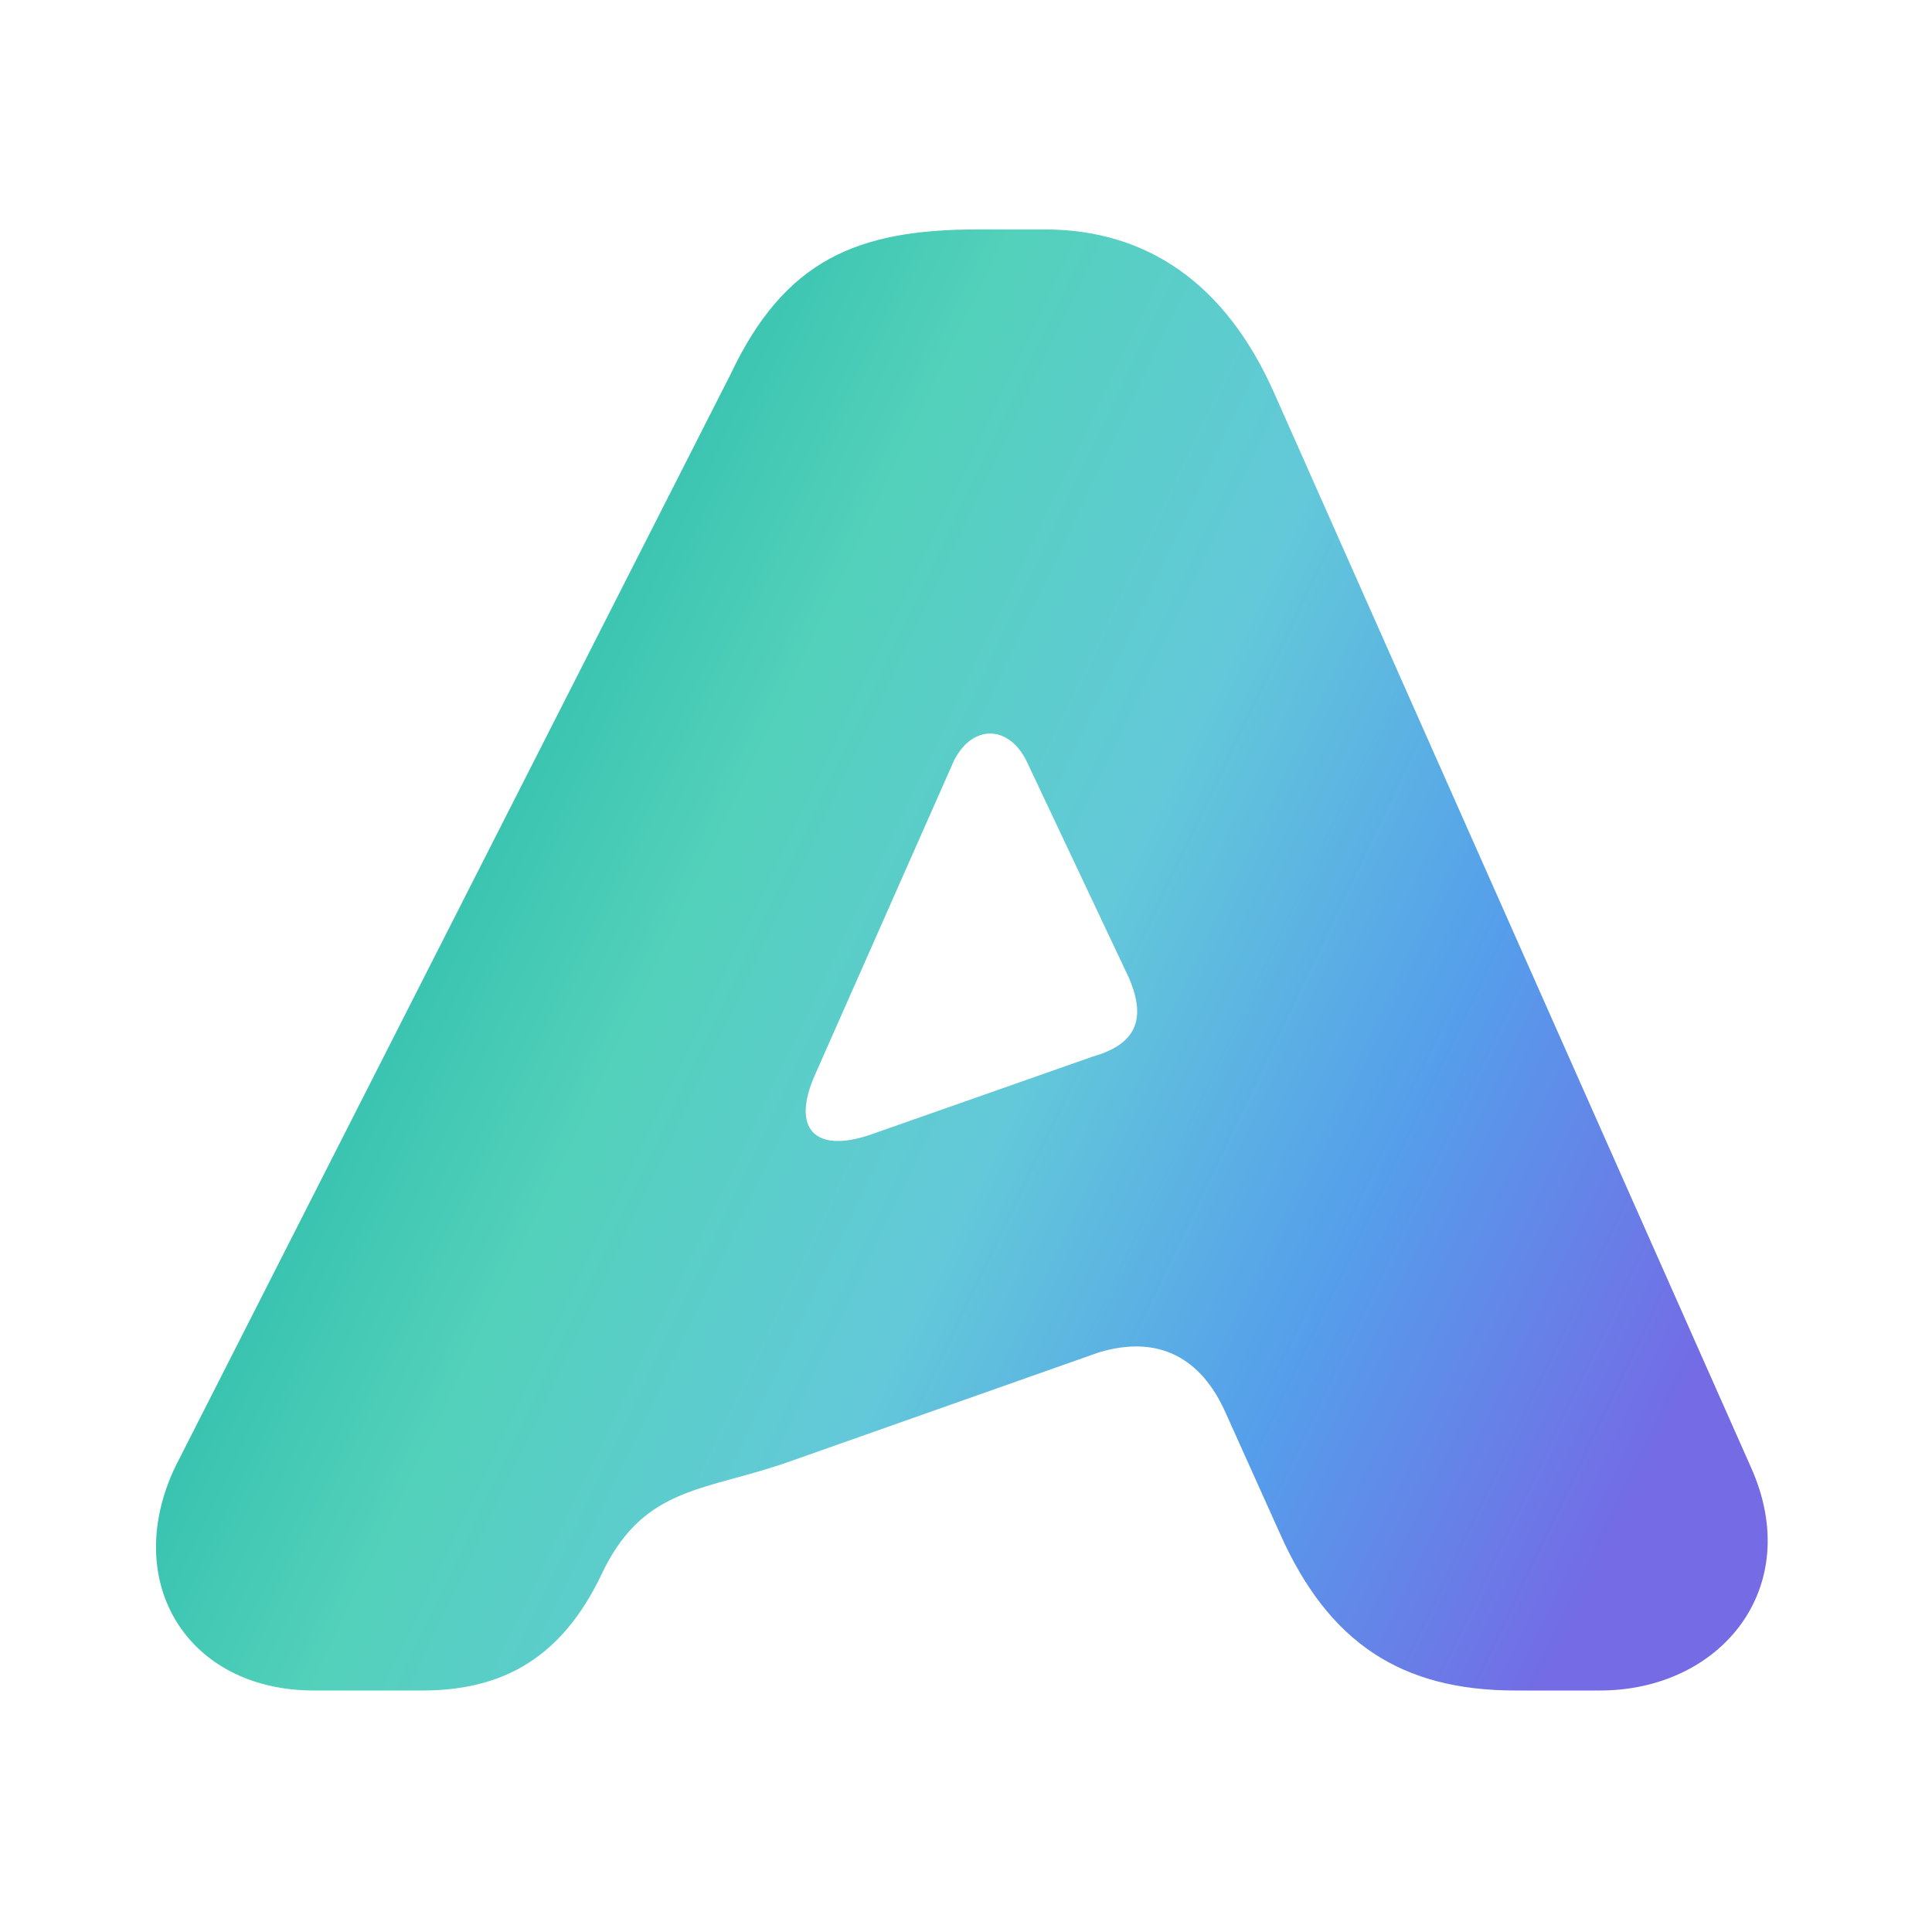
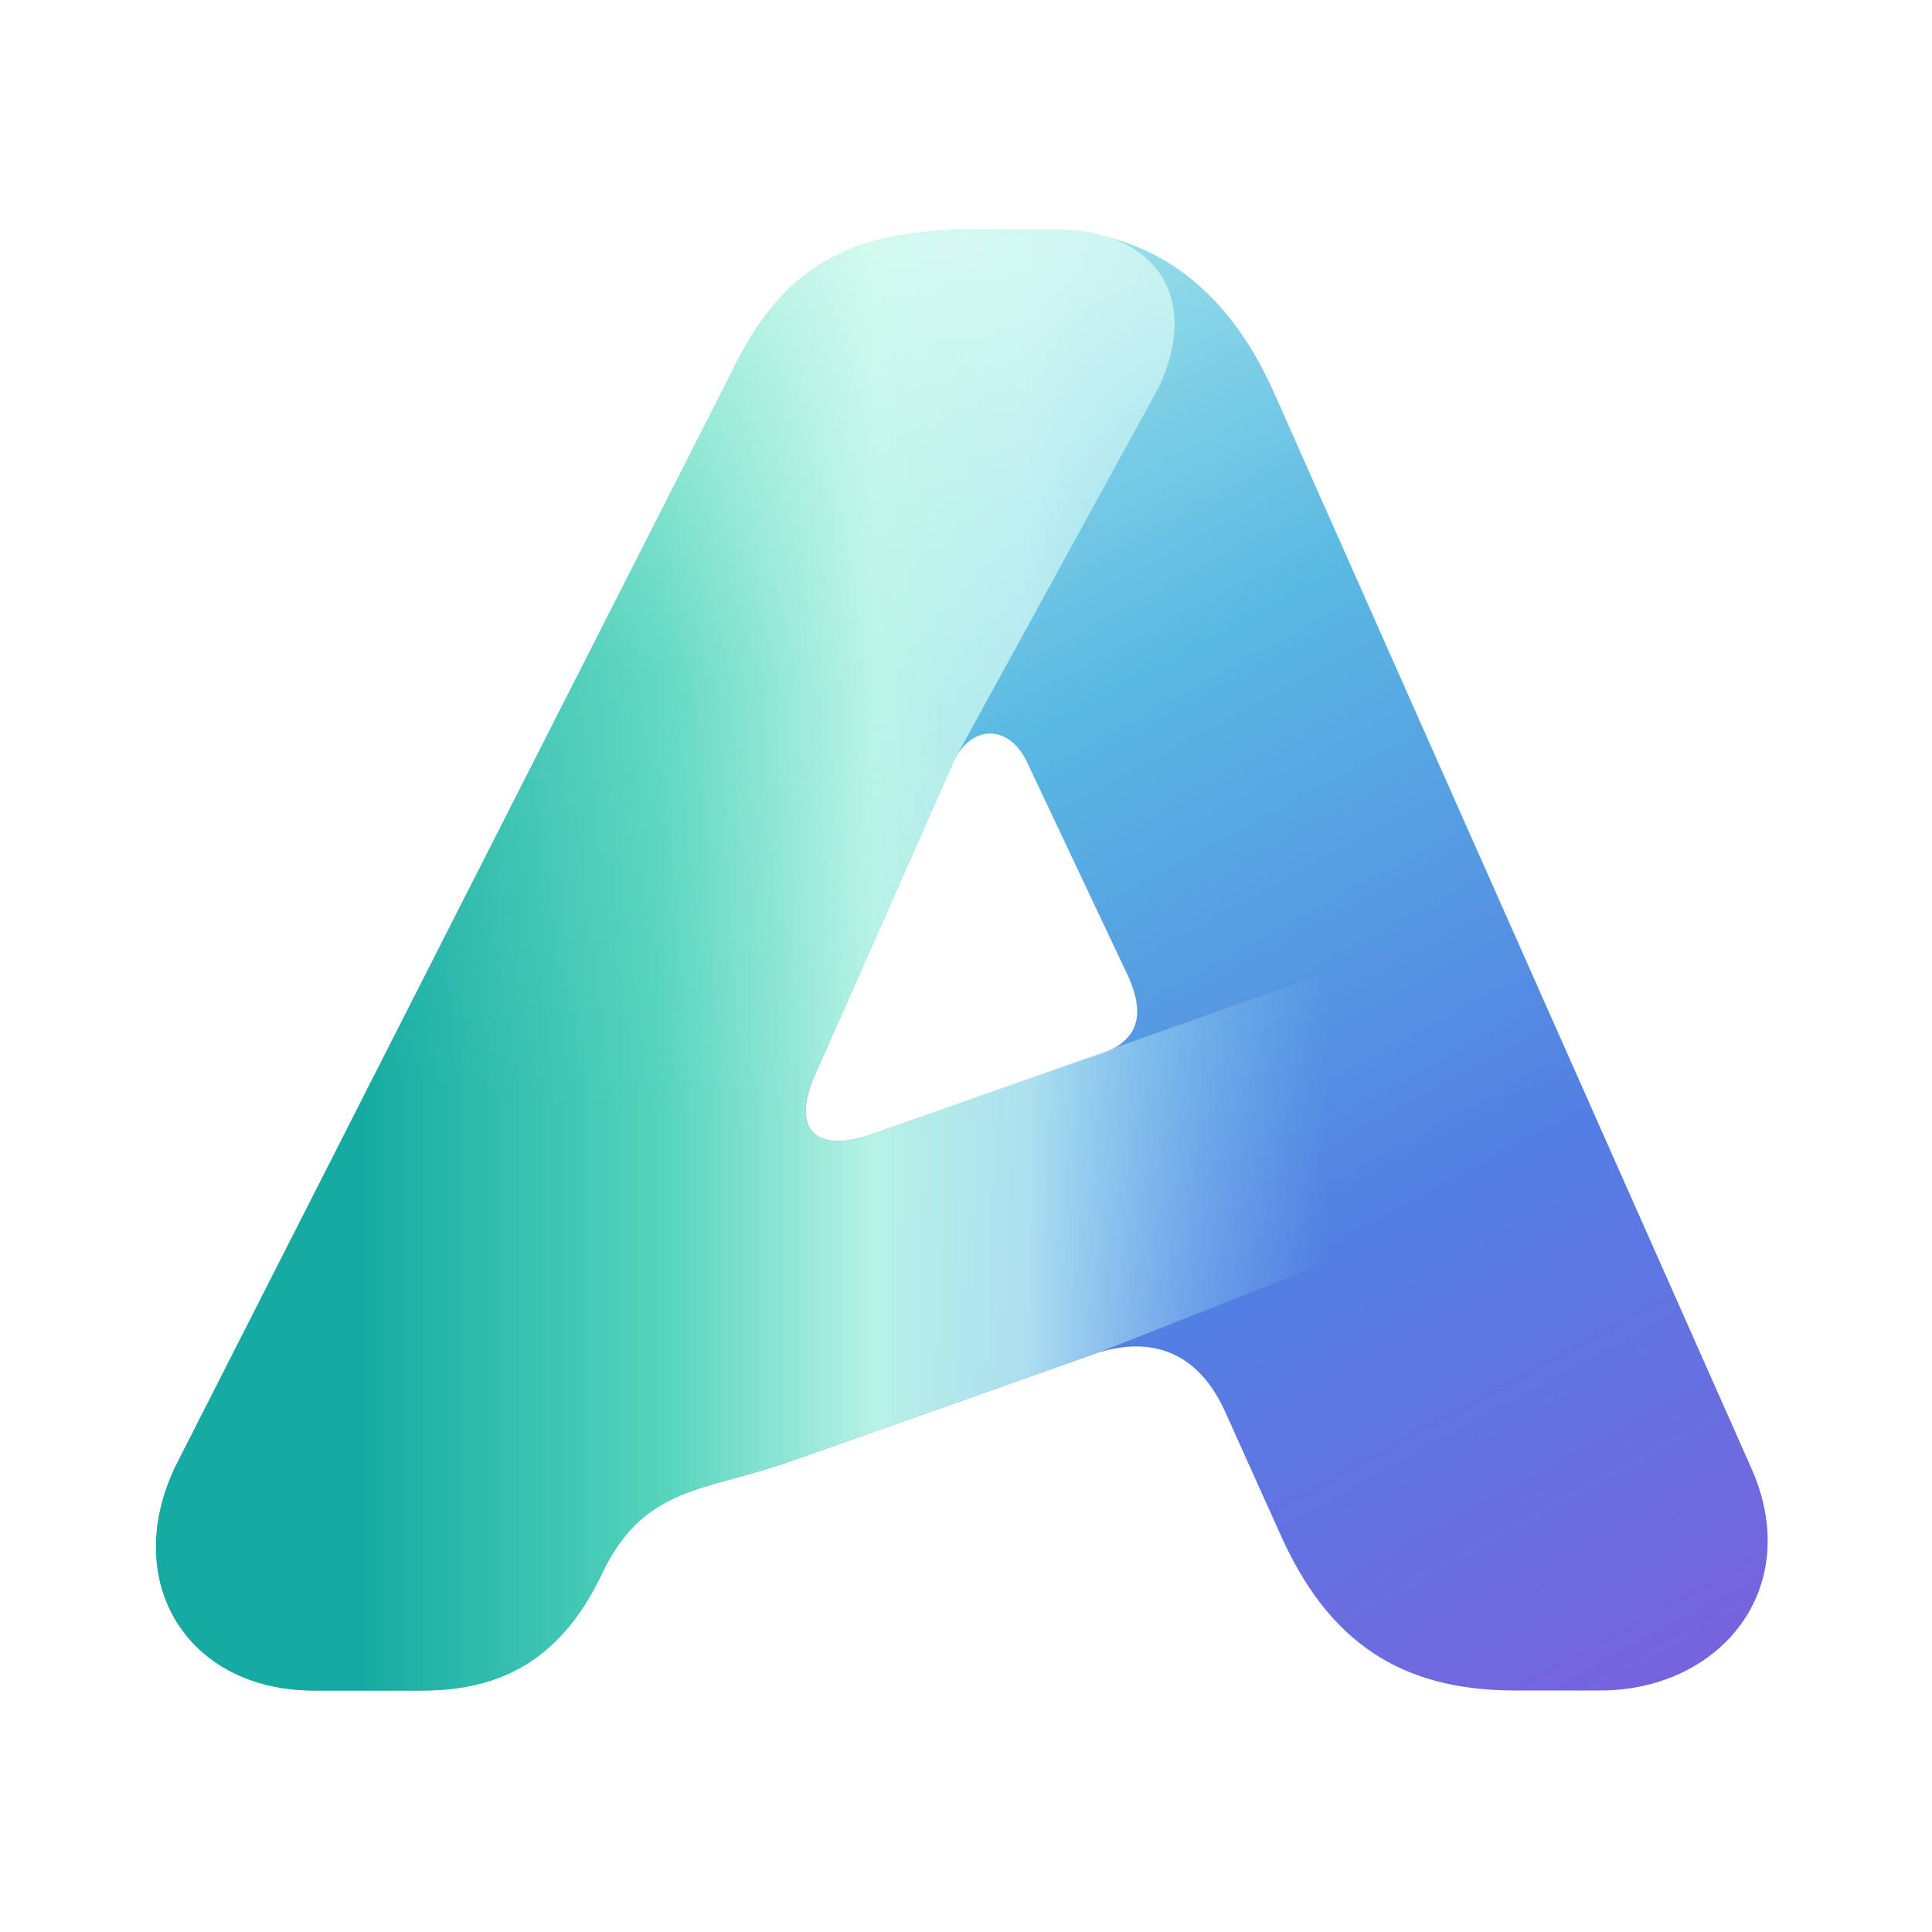
<svg xmlns="http://www.w3.org/2000/svg" viewBox="0 0 32 32">
  <defs>
-     <linearGradient id="aurora" x1="5" y1="12" x2="28" y2="23" gradientUnits="userSpaceOnUse">
-       <stop offset="0" stop-color="#21B7A6" />
-       <stop offset="0.28" stop-color="#53D1BB" />
-       <stop offset="0.52" stop-color="#63C9D9" />
-       <stop offset="0.76" stop-color="#559EEB" />
-       <stop offset="1" stop-color="#746BE5" />
+     <linearGradient id="aurora" x1="15" y1="4" x2="28" y2="28" gradientUnits="userSpaceOnUse">
+       <stop offset="0" stop-color="#A6E8EB" />
+       <stop offset="0.3" stop-color="#59B8E2" />
+       <stop offset="0.66" stop-color="#537FE2" />
+       <stop offset="1" stop-color="#7862DE" />
+     </linearGradient>
+     <linearGradient id="glass" x1="6" y1="19" x2="22" y2="19" gradientUnits="userSpaceOnUse">
+       <stop offset="0" stop-color="#15ABA2" />
+       <stop offset="0.31" stop-color="#55D4BC" />
+       <stop offset="0.53" stop-color="#B7F2E6" />
+       <stop offset="0.69" stop-color="#B9EBF2" stop-opacity="0.87" />
+       <stop offset="0.87" stop-color="#9ED8F5" stop-opacity="0.35" />
+       <stop offset="1" stop-color="#8DCDF2" stop-opacity="0" />
+     </linearGradient>
+     <linearGradient id="light" x1="14" y1="4" x2="11" y2="25" gradientUnits="userSpaceOnUse">
+       <stop offset="0" stop-color="#E2FFF4" stop-opacity="0.65" />
+       <stop offset="0.35" stop-color="#CEFFF0" stop-opacity="0.12" />
+       <stop offset="0.7" stop-color="#CEFFF0" stop-opacity="0" />
+       <stop offset="1" stop-color="#CEFFF0" stop-opacity="0" />
    </linearGradient>
  </defs>
  <path fill="url(#aurora)" fill-rule="evenodd" d="M12.1,6.2C13,4.3 14.2,3.8 16.2,3.8L17.3,3.8C19,3.8 20.3,4.7 21.1,6.5L29,24.3C29.9,26.3 28.5,28 26.5,28L25.1,28C23.2,28 22,27.2 21.2,25.4L20.3,23.4C19.9,22.5 19.2,22.1 18.2,22.4L13.1,24.2C11.7,24.7 10.7,24.6 10,26C9.4,27.3 8.5,28 7,28L5.2,28C3.1,28 2,26.2 2.9,24.3ZM15.8,12.6L13.5,17.8C13.1,18.7 13.5,19.1 14.4,18.8L18.1,17.5C18.8,17.3 19,16.9 18.7,16.2L17,12.6C16.7,12 16.1,12 15.8,12.6Z" />
+   <path fill="url(#glass)" opacity="1" d="M12.1,6.2C13,4.3 14.2,3.8 16.2,3.8L17.5,3.8C19.1,3.8 19.9,4.9 19.2,6.4L15.8,12.6L13.5,17.8C13.1,18.7 13.5,19.1 14.4,18.8L22,16.1C23.2,15.7 24.2,16.2 24.8,17.6L25.3,19.6L18.2,22.4L13.1,24.2C11.7,24.7 10.7,24.6 10,26C9.4,27.3 8.5,28 7,28L5.2,28C3.1,28 2,26.2 2.9,24.3Z" />
+   <path fill="url(#light)" opacity="1" d="M12.1,6.2C13,4.3 14.2,3.8 16.2,3.8L17.5,3.8C19.1,3.8 19.9,4.9 19.2,6.4L15.8,12.6L10,26C9.4,27.3 8.5,28 7,28L5.2,28C3.1,28 2,26.2 2.9,24.3Z" />
</svg>
